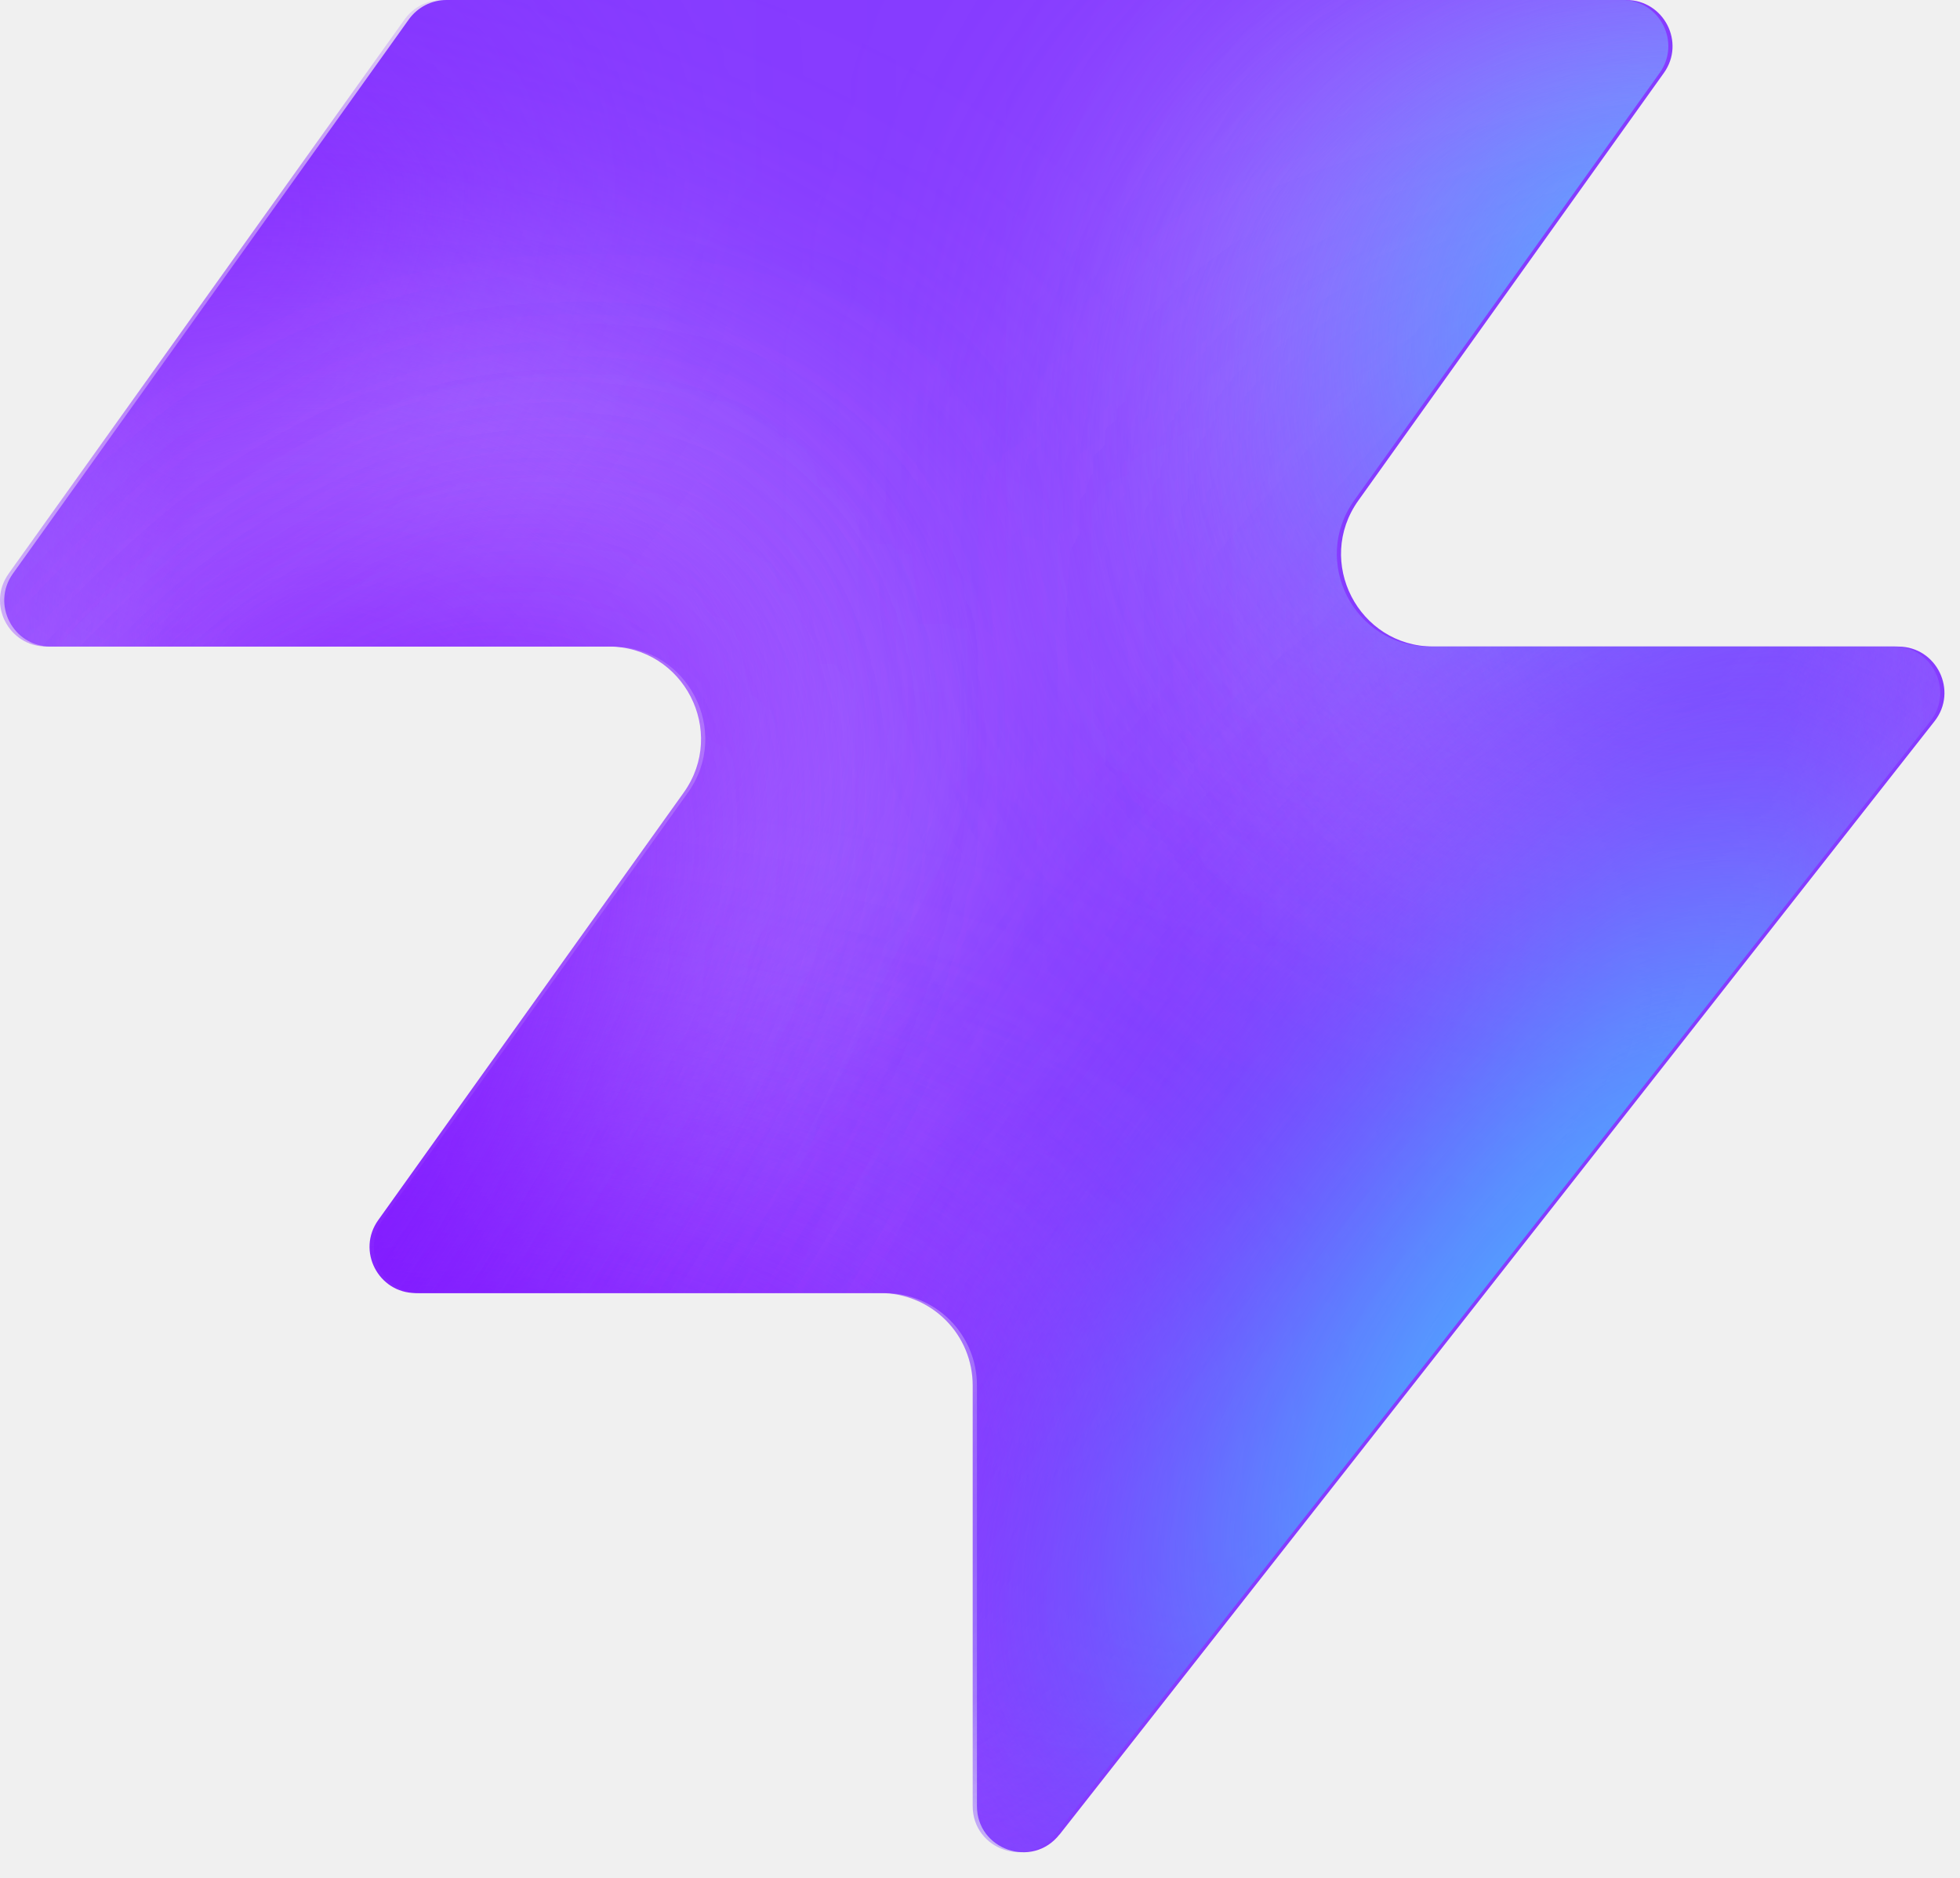
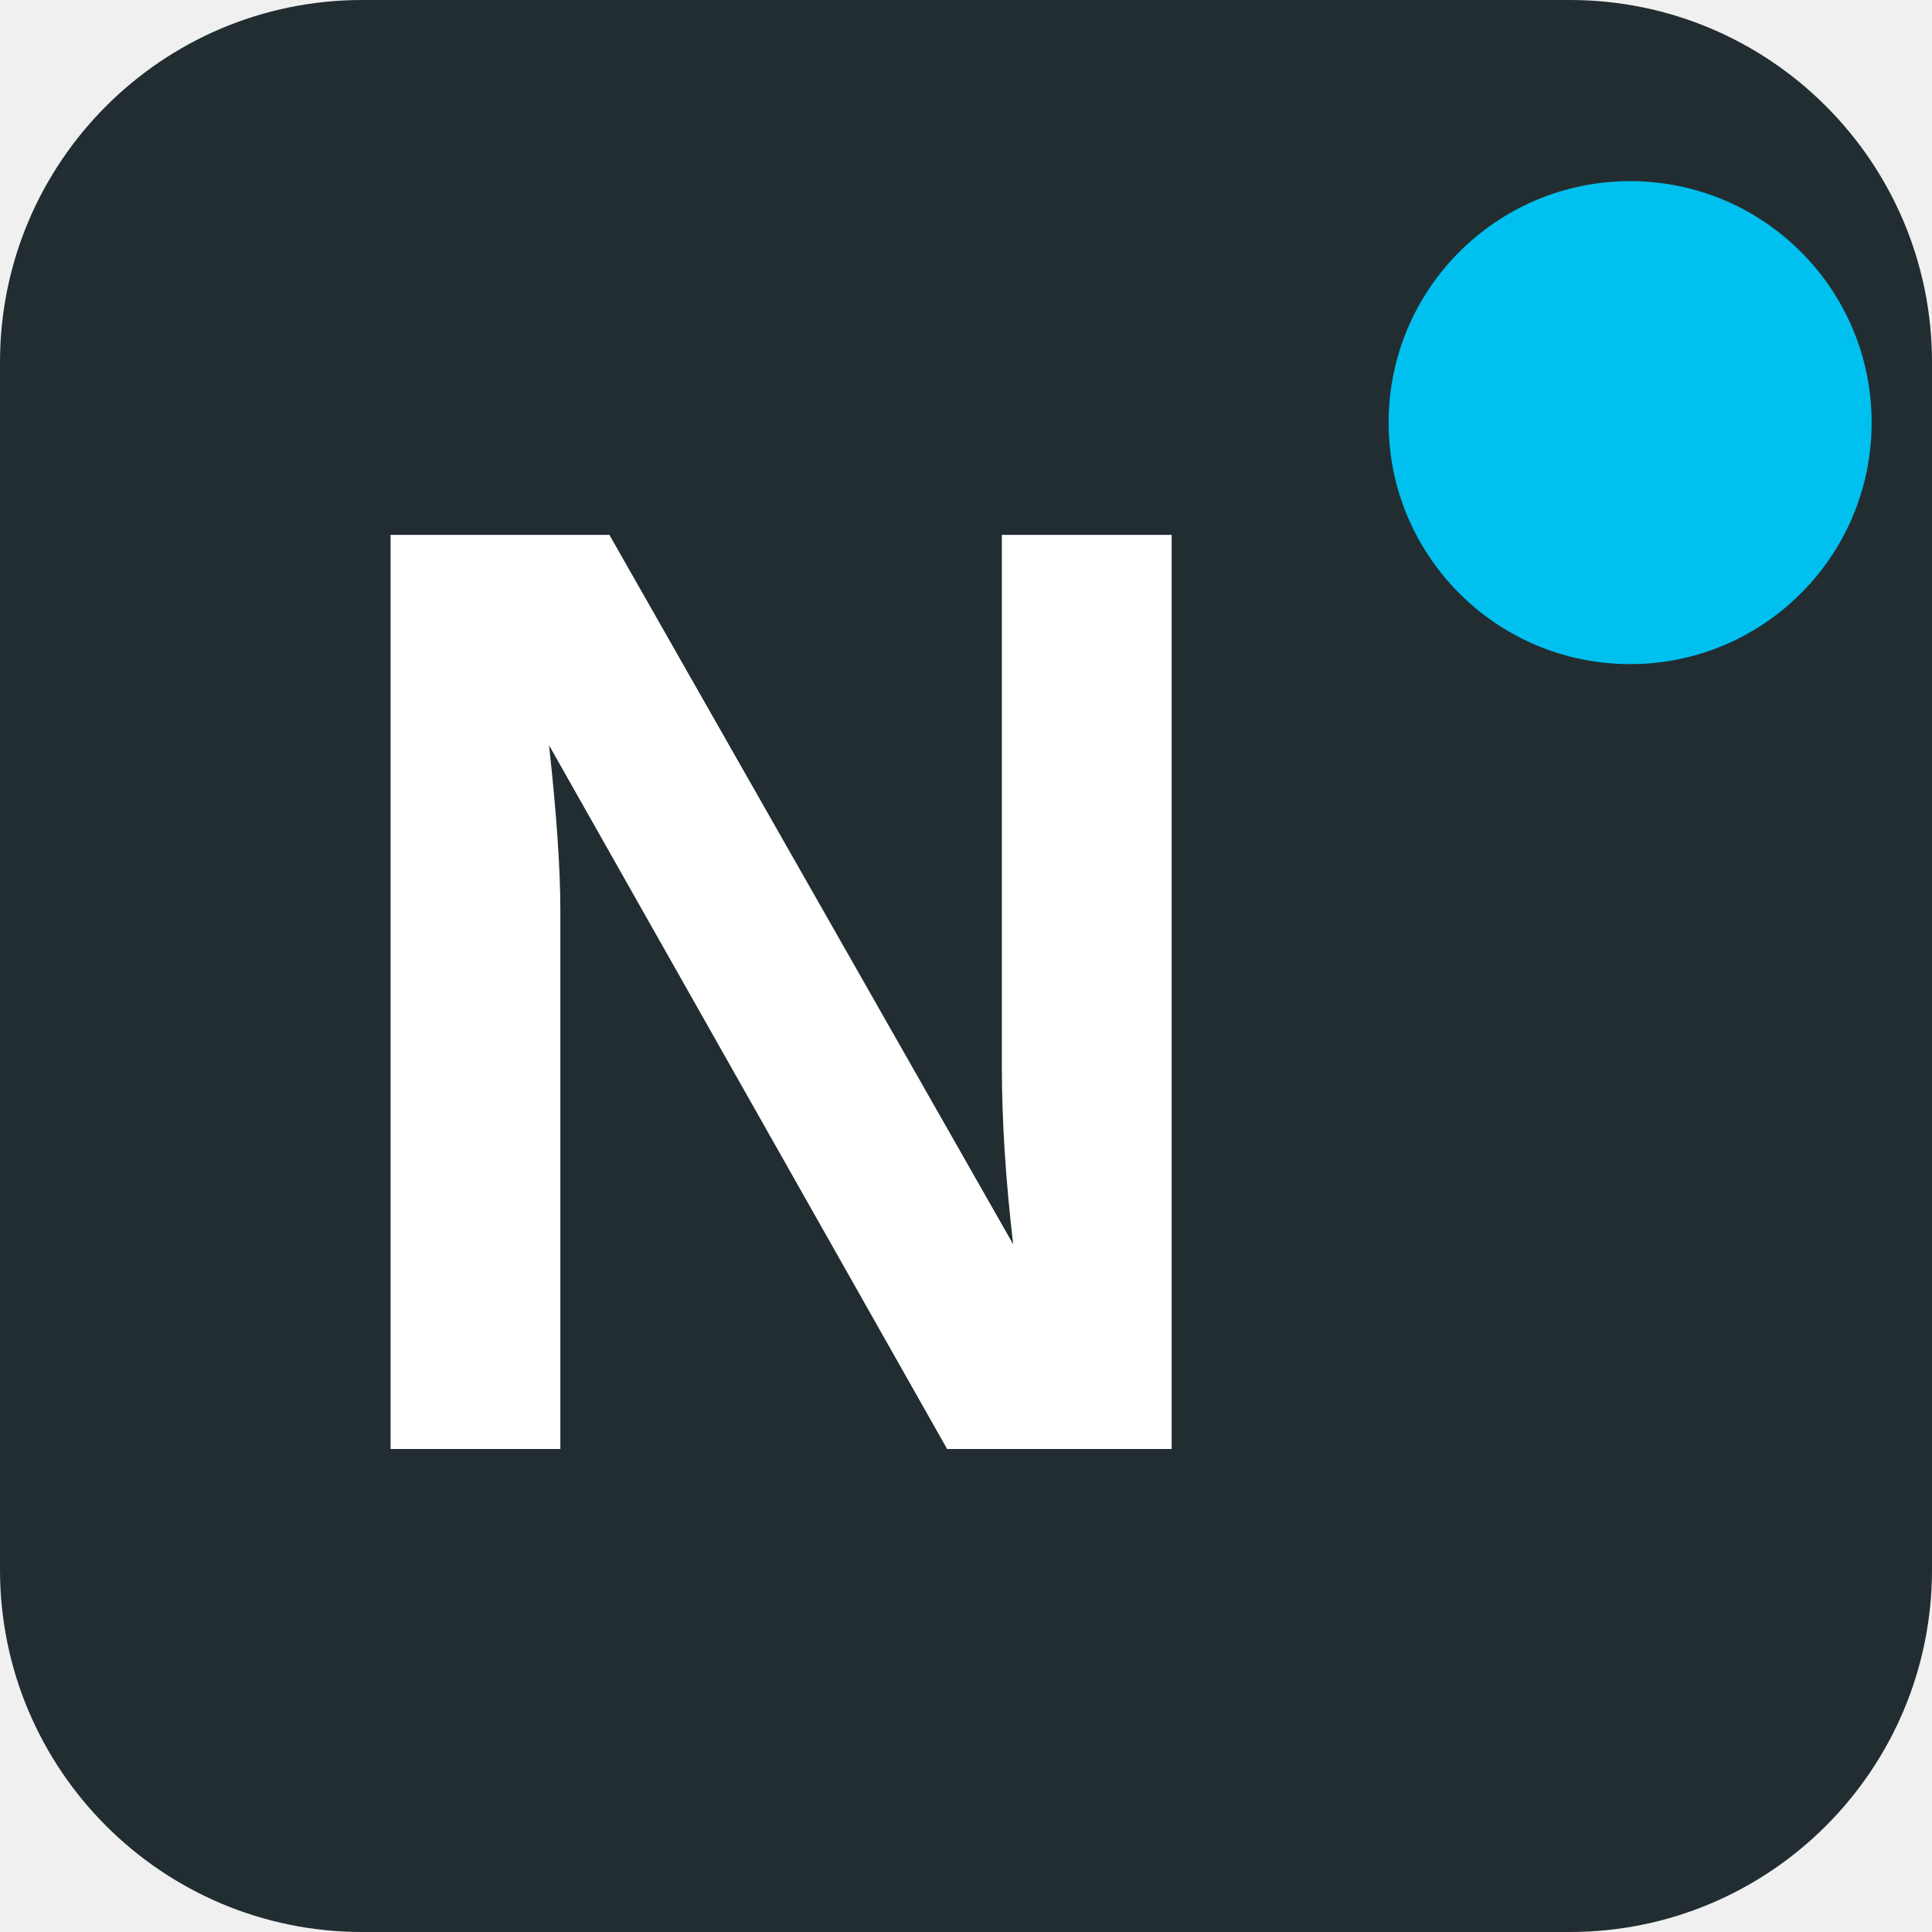
- <svg xmlns="http://www.w3.org/2000/svg" width="48" height="46" fill="none" viewBox="0 0 48 46">
-   <path fill="#863bff" d="M25.946 44.938c-.664.845-2.021.375-2.021-.698V33.937a2.26 2.26 0 0 0-2.262-2.262H10.287c-.92 0-1.456-1.04-.92-1.788l7.48-10.471c1.07-1.497 0-3.578-1.842-3.578H1.237c-.92 0-1.456-1.04-.92-1.788L10.013.474c.214-.297.556-.474.92-.474h28.894c.92 0 1.456 1.04.92 1.788l-7.48 10.471c-1.07 1.498 0 3.579 1.842 3.579h11.377c.943 0 1.473 1.088.89 1.83L25.947 44.94z" style="fill:#863bff;fill:color(display-p3 .525 .23 1);fill-opacity:1" />
-   <mask id="a" width="48" height="46" x="0" y="0" maskUnits="userSpaceOnUse" style="mask-type:alpha">
-     <path fill="#000" d="M25.842 44.938c-.664.844-2.021.375-2.021-.698V33.937a2.26 2.26 0 0 0-2.262-2.262H10.183c-.92 0-1.456-1.04-.92-1.788l7.48-10.471c1.07-1.498 0-3.579-1.842-3.579H1.133c-.92 0-1.456-1.04-.92-1.787L9.91.473c.214-.297.556-.474.92-.474h28.894c.92 0 1.456 1.04.92 1.788l-7.48 10.471c-1.07 1.498 0 3.578 1.842 3.578h11.377c.943 0 1.473 1.088.89 1.832L25.843 44.94z" style="fill:#000;fill-opacity:1" />
-   </mask>
-   <g mask="url(#a)">
-     <g filter="url(#b)">
-       <ellipse cx="5.508" cy="14.704" fill="#ede6ff" rx="5.508" ry="14.704" style="fill:#ede6ff;fill:color(display-p3 .927 .903 1);fill-opacity:1" transform="matrix(.00324 1 1 -.00324 -4.47 31.516)" />
-     </g>
-     <g filter="url(#c)">
-       <ellipse cx="10.399" cy="29.851" fill="#ede6ff" rx="10.399" ry="29.851" style="fill:#ede6ff;fill:color(display-p3 .927 .903 1);fill-opacity:1" transform="matrix(.00324 1 1 -.00324 -39.328 7.883)" />
-     </g>
-     <g filter="url(#d)">
-       <ellipse cx="5.508" cy="30.487" fill="#7e14ff" rx="5.508" ry="30.487" style="fill:#7e14ff;fill:color(display-p3 .492 .077 1);fill-opacity:1" transform="rotate(89.814 -25.913 -14.639)scale(1 -1)" />
-     </g>
-     <g filter="url(#e)">
-       <ellipse cx="5.508" cy="30.599" fill="#7e14ff" rx="5.508" ry="30.599" style="fill:#7e14ff;fill:color(display-p3 .492 .077 1);fill-opacity:1" transform="rotate(89.814 -32.644 -3.334)scale(1 -1)" />
-     </g>
-     <g filter="url(#f)">
-       <ellipse cx="5.508" cy="30.599" fill="#7e14ff" rx="5.508" ry="30.599" style="fill:#7e14ff;fill:color(display-p3 .492 .077 1);fill-opacity:1" transform="matrix(.00324 1 1 -.00324 -34.34 30.47)" />
-     </g>
-     <g filter="url(#g)">
-       <ellipse cx="14.072" cy="22.078" fill="#ede6ff" rx="14.072" ry="22.078" style="fill:#ede6ff;fill:color(display-p3 .927 .903 1);fill-opacity:1" transform="rotate(93.35 24.506 48.493)scale(-1 1)" />
-     </g>
-     <g filter="url(#h)">
-       <ellipse cx="3.47" cy="21.501" fill="#7e14ff" rx="3.47" ry="21.501" style="fill:#7e14ff;fill:color(display-p3 .492 .077 1);fill-opacity:1" transform="rotate(89.009 28.708 47.59)scale(-1 1)" />
-     </g>
-     <g filter="url(#i)">
-       <ellipse cx="3.47" cy="21.501" fill="#7e14ff" rx="3.47" ry="21.501" style="fill:#7e14ff;fill:color(display-p3 .492 .077 1);fill-opacity:1" transform="rotate(89.009 28.708 47.59)scale(-1 1)" />
-     </g>
-     <g filter="url(#j)">
-       <ellipse cx=".387" cy="8.972" fill="#7e14ff" rx="4.407" ry="29.108" style="fill:#7e14ff;fill:color(display-p3 .492 .077 1);fill-opacity:1" transform="rotate(39.51 .387 8.972)" />
-     </g>
-     <g filter="url(#k)">
-       <ellipse cx="47.523" cy="-6.092" fill="#7e14ff" rx="4.407" ry="29.108" style="fill:#7e14ff;fill:color(display-p3 .492 .077 1);fill-opacity:1" transform="rotate(37.892 47.523 -6.092)" />
-     </g>
-     <g filter="url(#l)">
-       <ellipse cx="41.412" cy="6.333" fill="#47bfff" rx="5.971" ry="9.665" style="fill:#47bfff;fill:color(display-p3 .28 .748 1);fill-opacity:1" transform="rotate(37.892 41.412 6.333)" />
-     </g>
-     <g filter="url(#m)">
-       <ellipse cx="-1.879" cy="38.332" fill="#7e14ff" rx="4.407" ry="29.108" style="fill:#7e14ff;fill:color(display-p3 .492 .077 1);fill-opacity:1" transform="rotate(37.892 -1.88 38.332)" />
-     </g>
-     <g filter="url(#n)">
-       <ellipse cx="-1.879" cy="38.332" fill="#7e14ff" rx="4.407" ry="29.108" style="fill:#7e14ff;fill:color(display-p3 .492 .077 1);fill-opacity:1" transform="rotate(37.892 -1.88 38.332)" />
-     </g>
-     <g filter="url(#o)">
-       <ellipse cx="35.651" cy="29.907" fill="#7e14ff" rx="4.407" ry="29.108" style="fill:#7e14ff;fill:color(display-p3 .492 .077 1);fill-opacity:1" transform="rotate(37.892 35.651 29.907)" />
-     </g>
-     <g filter="url(#p)">
-       <ellipse cx="38.418" cy="32.4" fill="#47bfff" rx="5.971" ry="15.297" style="fill:#47bfff;fill:color(display-p3 .28 .748 1);fill-opacity:1" transform="rotate(37.892 38.418 32.4)" />
-     </g>
-   </g>
-   <defs>
-     <filter id="b" width="60.045" height="41.654" x="-19.77" y="16.149" color-interpolation-filters="sRGB" filterUnits="userSpaceOnUse">
-       <feFlood flood-opacity="0" result="BackgroundImageFix" />
-       <feBlend in="SourceGraphic" in2="BackgroundImageFix" result="shape" />
-       <feGaussianBlur result="effect1_foregroundBlur_2002_17158" stdDeviation="7.659" />
-     </filter>
-     <filter id="c" width="90.34" height="51.437" x="-54.613" y="-7.533" color-interpolation-filters="sRGB" filterUnits="userSpaceOnUse">
-       <feFlood flood-opacity="0" result="BackgroundImageFix" />
-       <feBlend in="SourceGraphic" in2="BackgroundImageFix" result="shape" />
-       <feGaussianBlur result="effect1_foregroundBlur_2002_17158" stdDeviation="7.659" />
-     </filter>
-     <filter id="d" width="79.355" height="29.4" x="-49.64" y="2.03" color-interpolation-filters="sRGB" filterUnits="userSpaceOnUse">
-       <feFlood flood-opacity="0" result="BackgroundImageFix" />
-       <feBlend in="SourceGraphic" in2="BackgroundImageFix" result="shape" />
-       <feGaussianBlur result="effect1_foregroundBlur_2002_17158" stdDeviation="4.596" />
-     </filter>
-     <filter id="e" width="79.579" height="29.4" x="-45.045" y="20.029" color-interpolation-filters="sRGB" filterUnits="userSpaceOnUse">
-       <feFlood flood-opacity="0" result="BackgroundImageFix" />
-       <feBlend in="SourceGraphic" in2="BackgroundImageFix" result="shape" />
-       <feGaussianBlur result="effect1_foregroundBlur_2002_17158" stdDeviation="4.596" />
-     </filter>
-     <filter id="f" width="79.579" height="29.4" x="-43.513" y="21.178" color-interpolation-filters="sRGB" filterUnits="userSpaceOnUse">
-       <feFlood flood-opacity="0" result="BackgroundImageFix" />
-       <feBlend in="SourceGraphic" in2="BackgroundImageFix" result="shape" />
-       <feGaussianBlur result="effect1_foregroundBlur_2002_17158" stdDeviation="4.596" />
-     </filter>
-     <filter id="g" width="74.749" height="58.852" x="15.756" y="-17.901" color-interpolation-filters="sRGB" filterUnits="userSpaceOnUse">
-       <feFlood flood-opacity="0" result="BackgroundImageFix" />
-       <feBlend in="SourceGraphic" in2="BackgroundImageFix" result="shape" />
-       <feGaussianBlur result="effect1_foregroundBlur_2002_17158" stdDeviation="7.659" />
-     </filter>
-     <filter id="h" width="61.377" height="25.362" x="23.548" y="2.284" color-interpolation-filters="sRGB" filterUnits="userSpaceOnUse">
-       <feFlood flood-opacity="0" result="BackgroundImageFix" />
-       <feBlend in="SourceGraphic" in2="BackgroundImageFix" result="shape" />
-       <feGaussianBlur result="effect1_foregroundBlur_2002_17158" stdDeviation="4.596" />
-     </filter>
-     <filter id="i" width="61.377" height="25.362" x="23.548" y="2.284" color-interpolation-filters="sRGB" filterUnits="userSpaceOnUse">
-       <feFlood flood-opacity="0" result="BackgroundImageFix" />
-       <feBlend in="SourceGraphic" in2="BackgroundImageFix" result="shape" />
-       <feGaussianBlur result="effect1_foregroundBlur_2002_17158" stdDeviation="4.596" />
-     </filter>
-     <filter id="j" width="56.045" height="63.649" x="-27.636" y="-22.853" color-interpolation-filters="sRGB" filterUnits="userSpaceOnUse">
-       <feFlood flood-opacity="0" result="BackgroundImageFix" />
-       <feBlend in="SourceGraphic" in2="BackgroundImageFix" result="shape" />
-       <feGaussianBlur result="effect1_foregroundBlur_2002_17158" stdDeviation="4.596" />
-     </filter>
-     <filter id="k" width="54.814" height="64.646" x="20.116" y="-38.415" color-interpolation-filters="sRGB" filterUnits="userSpaceOnUse">
-       <feFlood flood-opacity="0" result="BackgroundImageFix" />
-       <feBlend in="SourceGraphic" in2="BackgroundImageFix" result="shape" />
-       <feGaussianBlur result="effect1_foregroundBlur_2002_17158" stdDeviation="4.596" />
-     </filter>
-     <filter id="l" width="33.541" height="35.313" x="24.641" y="-11.323" color-interpolation-filters="sRGB" filterUnits="userSpaceOnUse">
-       <feFlood flood-opacity="0" result="BackgroundImageFix" />
-       <feBlend in="SourceGraphic" in2="BackgroundImageFix" result="shape" />
-       <feGaussianBlur result="effect1_foregroundBlur_2002_17158" stdDeviation="4.596" />
-     </filter>
-     <filter id="m" width="54.814" height="64.646" x="-29.286" y="6.009" color-interpolation-filters="sRGB" filterUnits="userSpaceOnUse">
-       <feFlood flood-opacity="0" result="BackgroundImageFix" />
-       <feBlend in="SourceGraphic" in2="BackgroundImageFix" result="shape" />
-       <feGaussianBlur result="effect1_foregroundBlur_2002_17158" stdDeviation="4.596" />
-     </filter>
-     <filter id="n" width="54.814" height="64.646" x="-29.286" y="6.009" color-interpolation-filters="sRGB" filterUnits="userSpaceOnUse">
-       <feFlood flood-opacity="0" result="BackgroundImageFix" />
-       <feBlend in="SourceGraphic" in2="BackgroundImageFix" result="shape" />
-       <feGaussianBlur result="effect1_foregroundBlur_2002_17158" stdDeviation="4.596" />
-     </filter>
-     <filter id="o" width="54.814" height="64.646" x="8.244" y="-2.416" color-interpolation-filters="sRGB" filterUnits="userSpaceOnUse">
-       <feFlood flood-opacity="0" result="BackgroundImageFix" />
-       <feBlend in="SourceGraphic" in2="BackgroundImageFix" result="shape" />
-       <feGaussianBlur result="effect1_foregroundBlur_2002_17158" stdDeviation="4.596" />
-     </filter>
-     <filter id="p" width="39.409" height="43.623" x="18.713" y="10.588" color-interpolation-filters="sRGB" filterUnits="userSpaceOnUse">
-       <feFlood flood-opacity="0" result="BackgroundImageFix" />
-       <feBlend in="SourceGraphic" in2="BackgroundImageFix" result="shape" />
-       <feGaussianBlur result="effect1_foregroundBlur_2002_17158" stdDeviation="4.596" />
-     </filter>
-   </defs>
+ <svg xmlns="http://www.w3.org/2000/svg" viewBox="0 0 32 32" width="32" height="32">
+   <rect width="32" height="32" rx="6" fill="#222d32" />
+   <text x="5" y="24" font-family="Arial, sans-serif" font-size="22" font-weight="900" fill="#ffffff">N</text>
+   <circle cx="27" cy="7" r="4" fill="#00c0ef" />
</svg>
